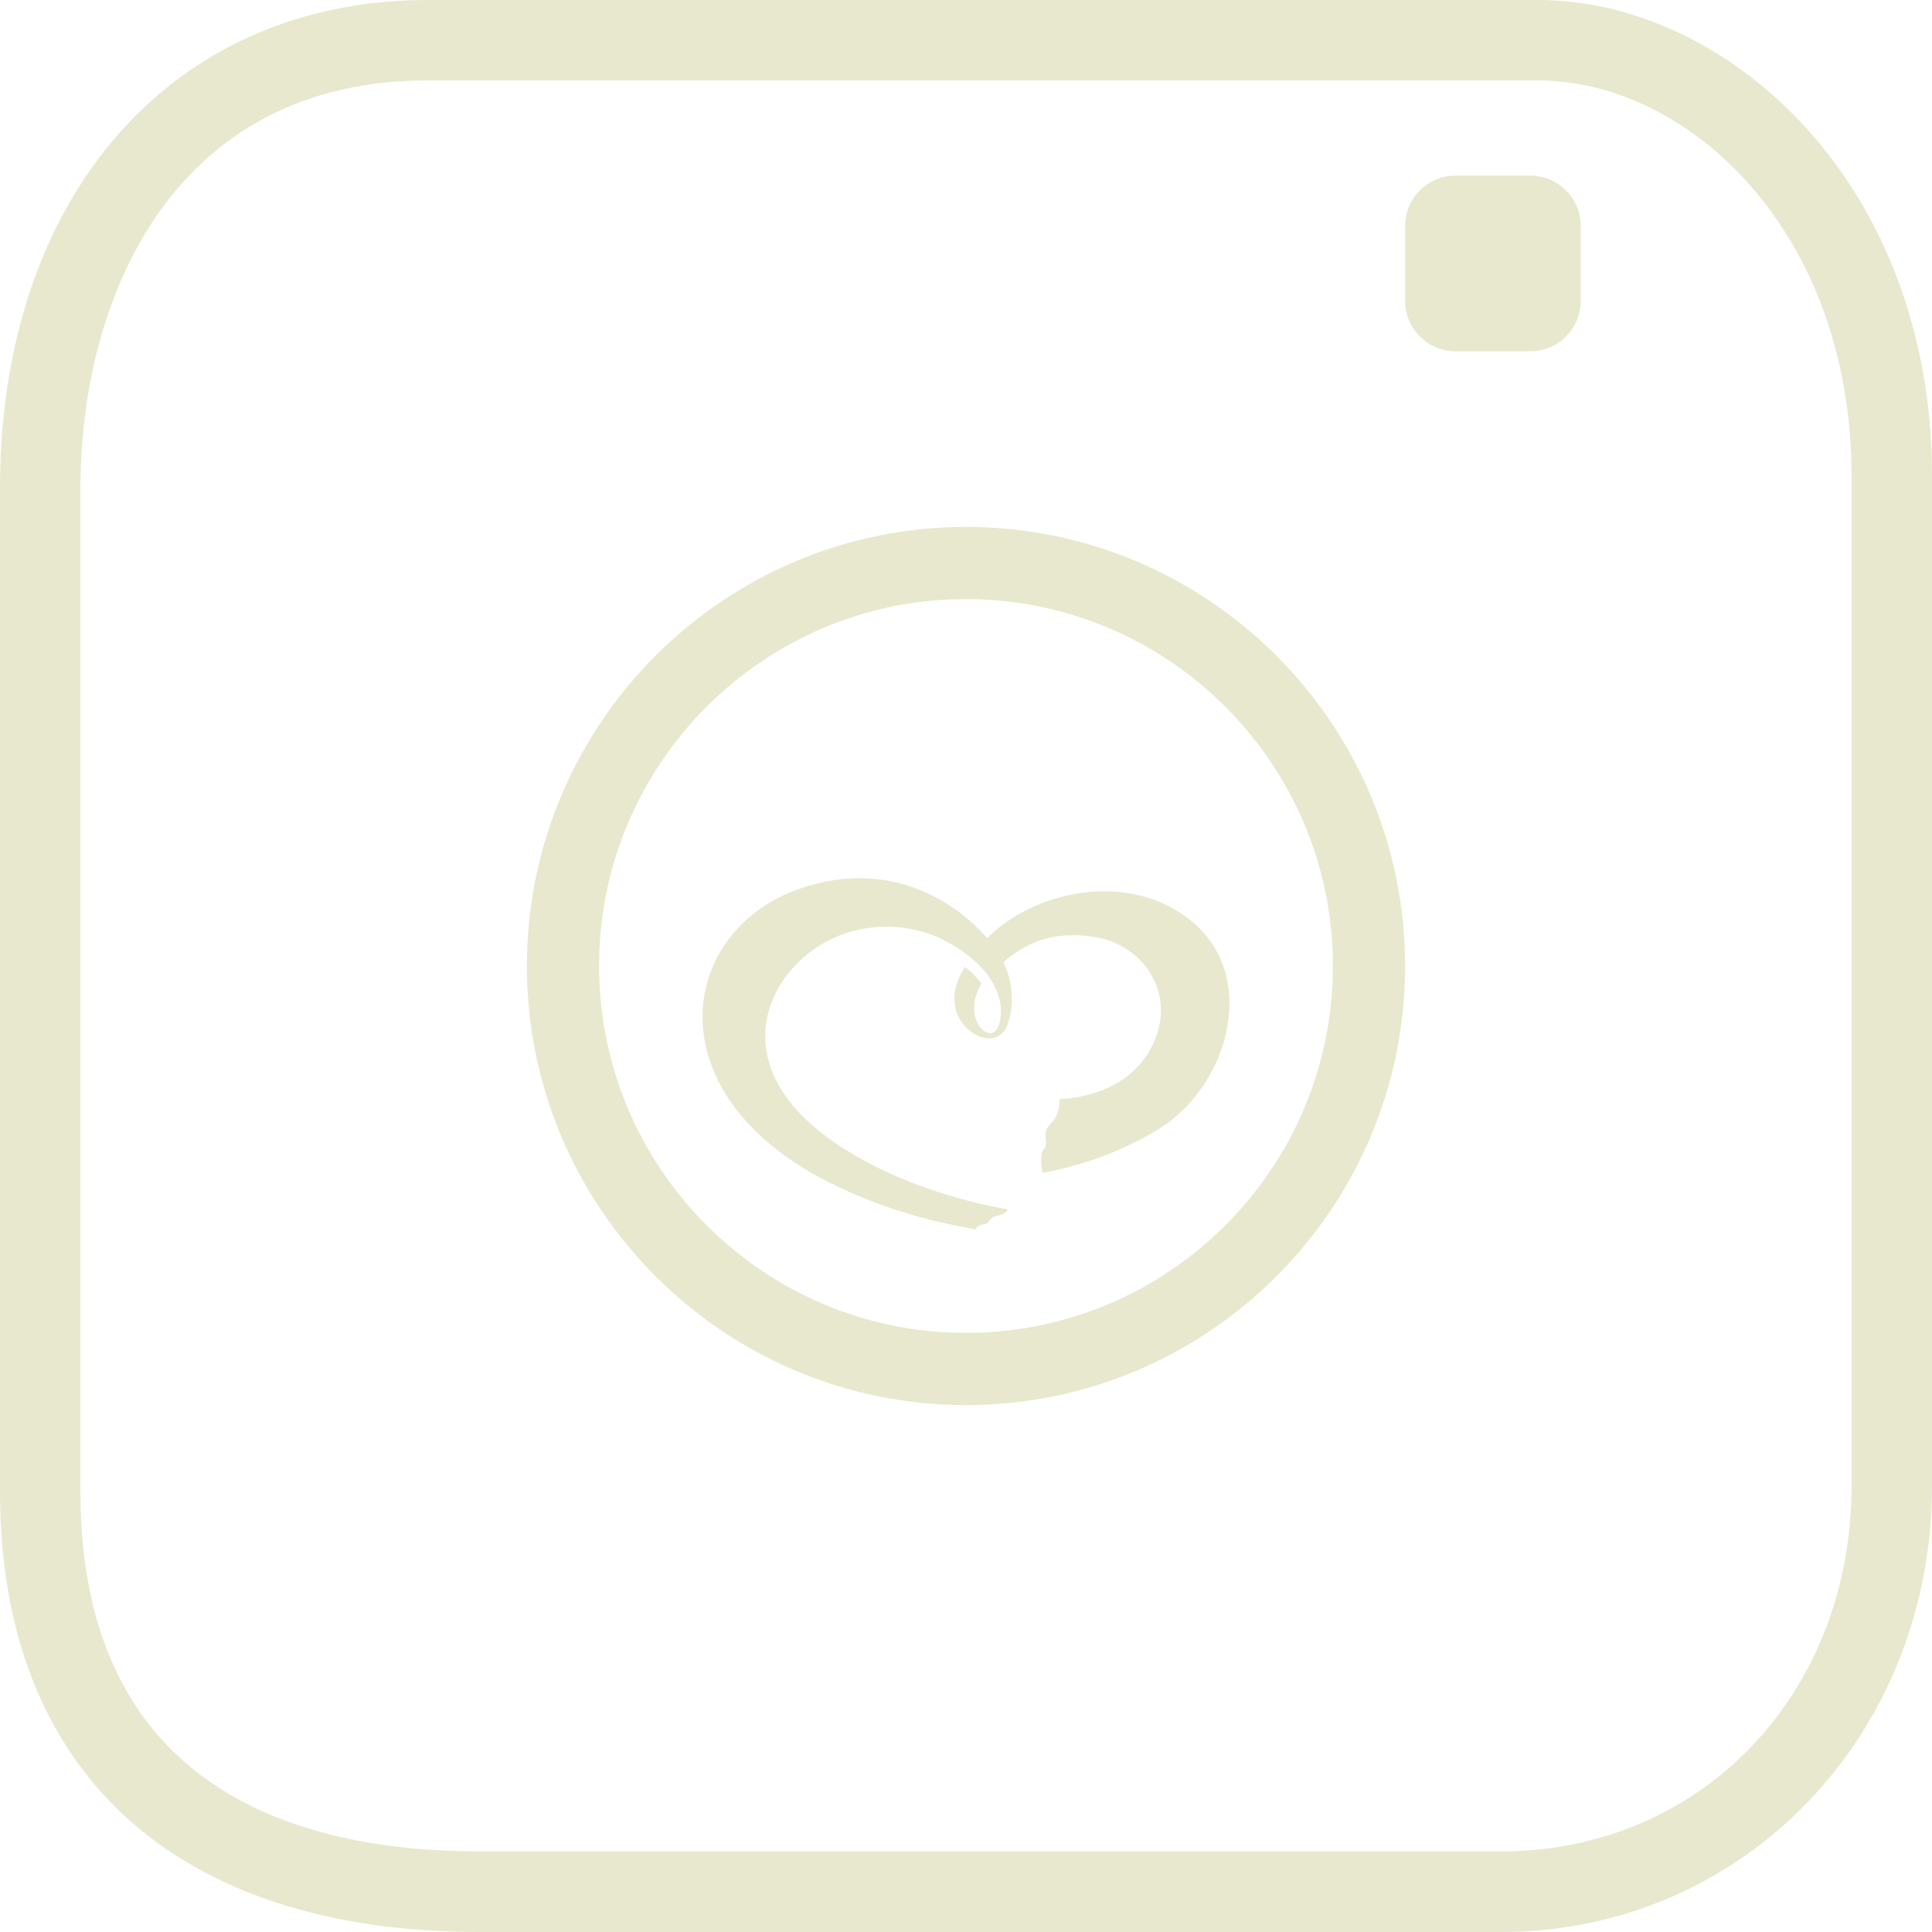
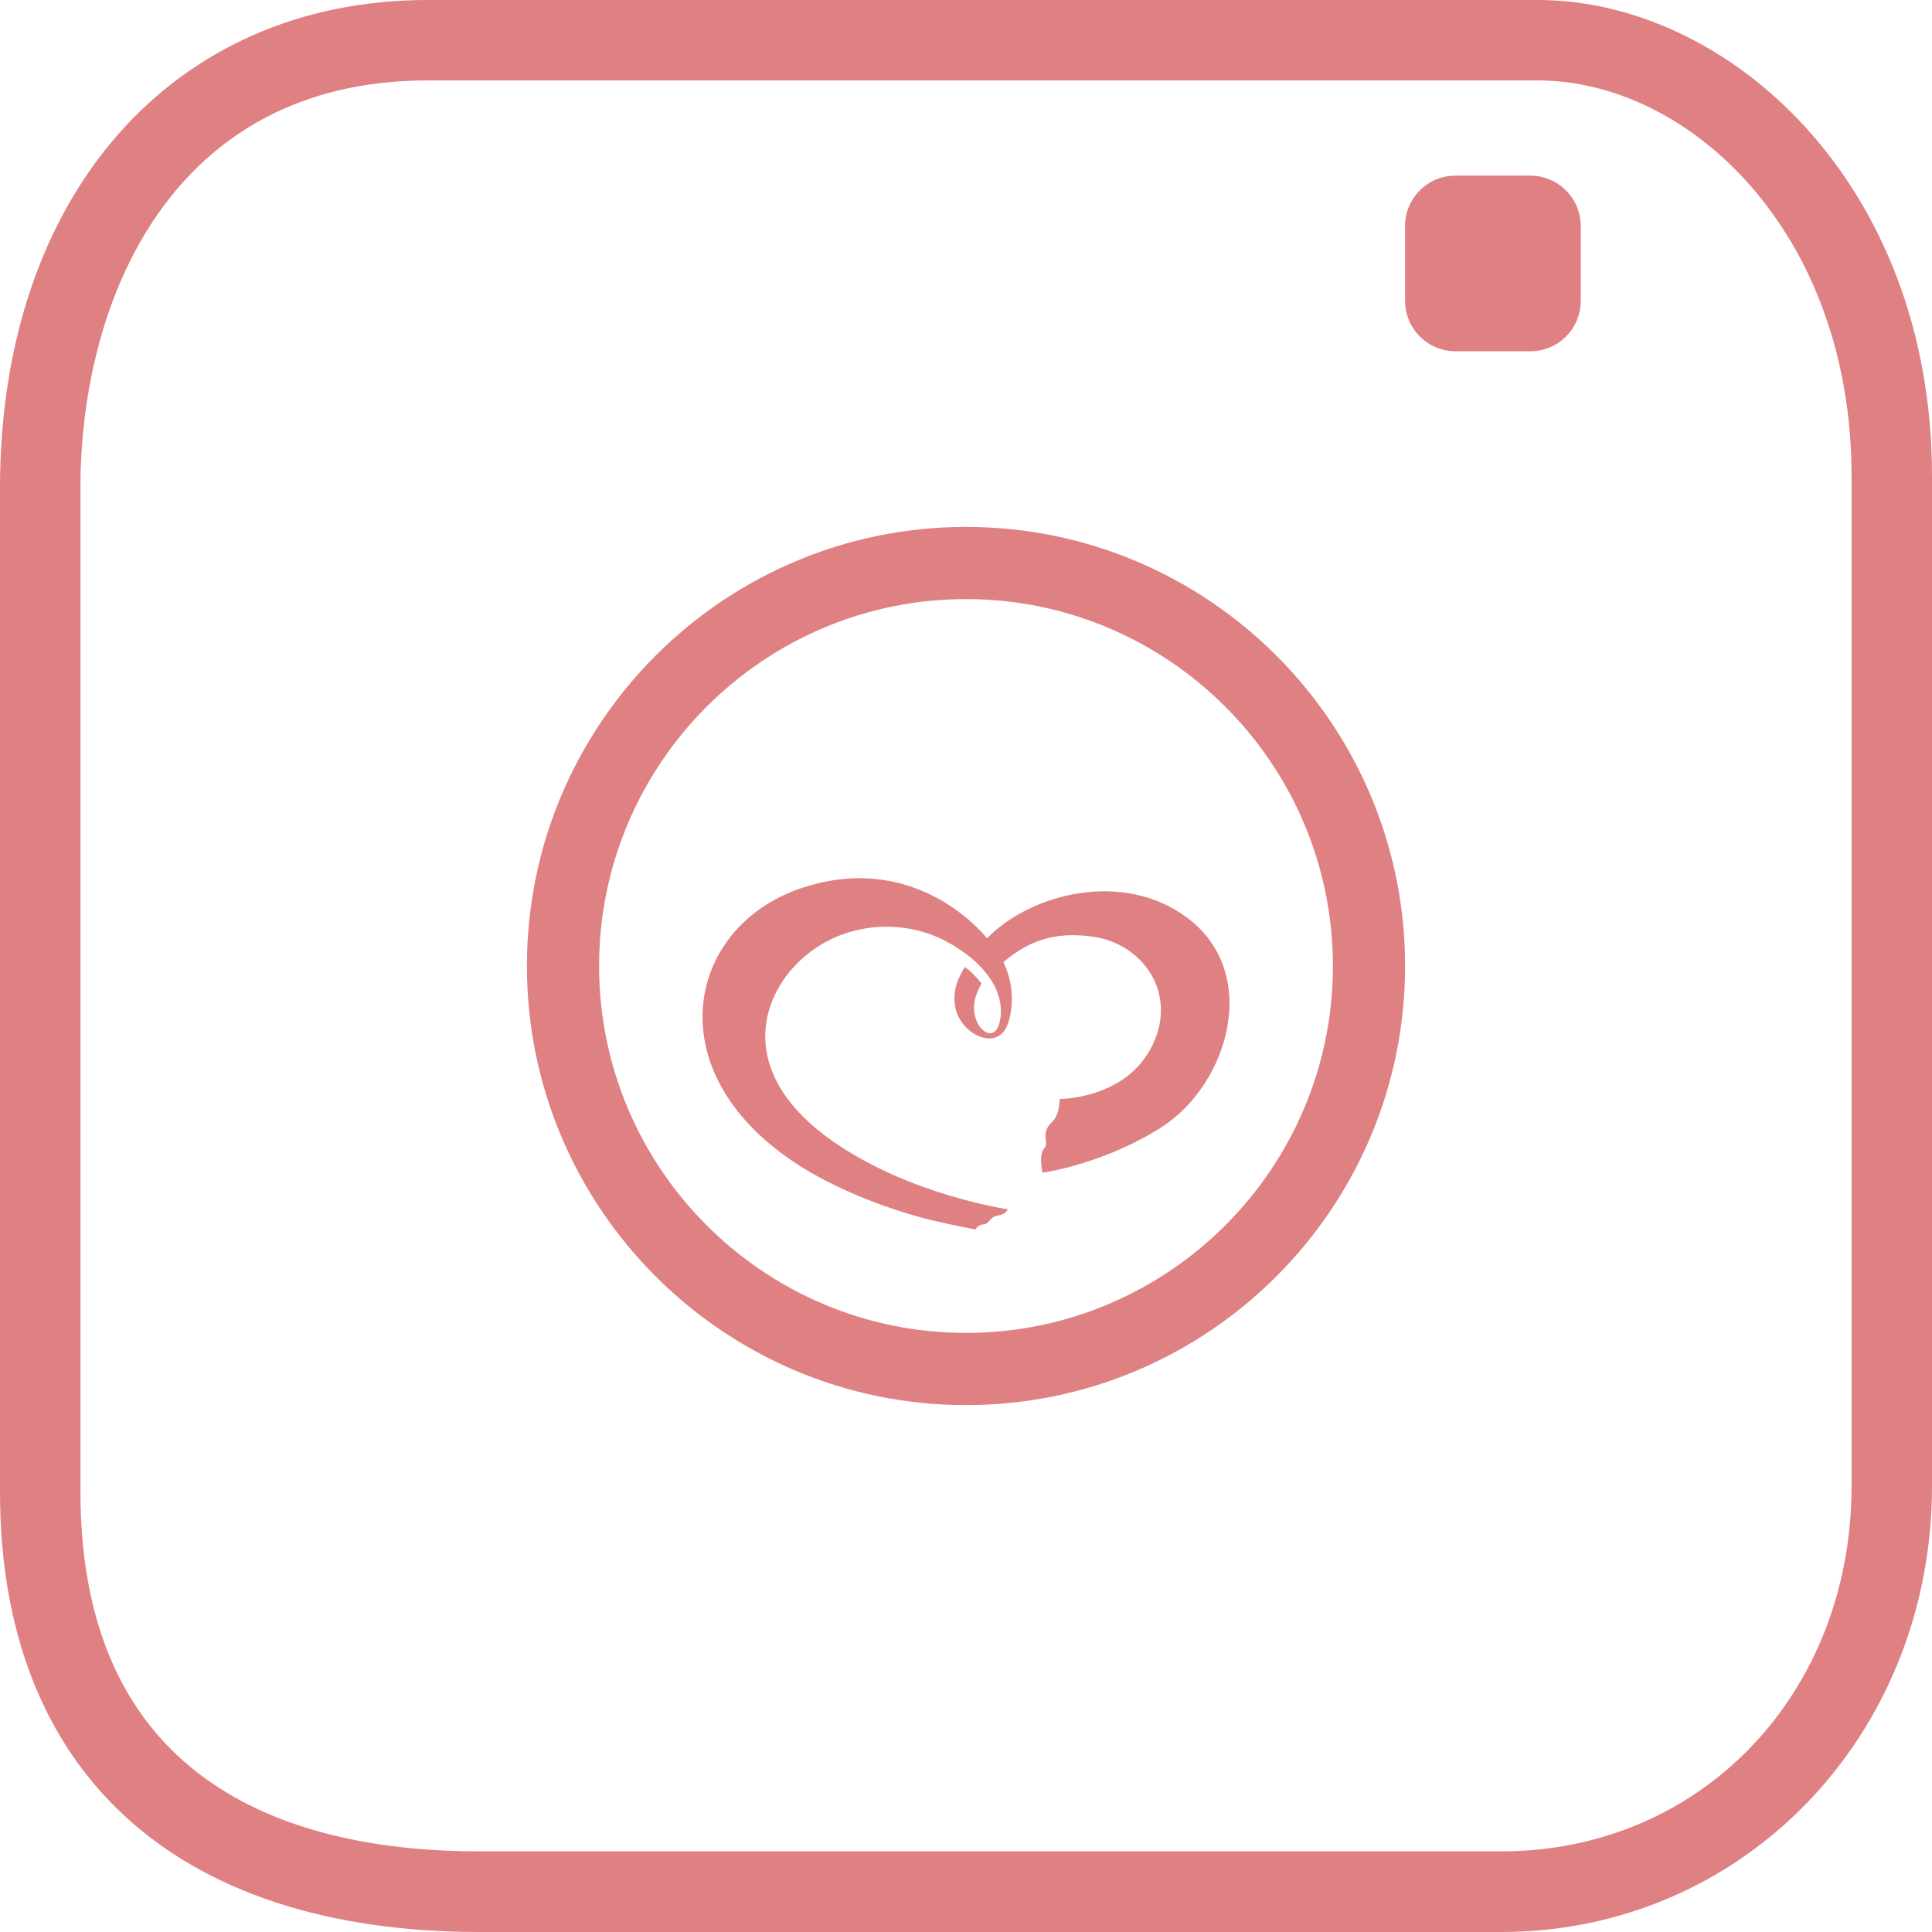
<svg xmlns="http://www.w3.org/2000/svg" width="11" height="11" viewBox="0 0 11 11" fill="none" version="1.1" id="svg18733">
  <defs id="defs18737" />
-   <path d="M 8.546,11 H 2.731 C 0.996,11 0,10.086 0,8.494 V 2.779 C 0,1.117 0.979,0 2.435,0 H 8.756 C 9.835,0 11,1.037 11,2.712 V 8.46 C 11,9.884 9.922,11 8.546,11 Z M 2.435,0.458 c -1.458,0 -1.977,1.25 -1.977,2.321 v 5.714 c 0,1.693 1.236,2.048 2.273,2.048 h 5.815 c 1.138,0 1.996,-0.895 1.996,-2.081 V 2.712 C 10.542,1.32 9.615,0.458 8.756,0.458 Z" fill="black" id="path18725" style="fill:#e8e8cf;fill-opacity:1" />
-   <path d="M 5.5,8 C 4.121,8 3,6.879 3,5.5 3,4.121 4.121,3 5.5,3 6.879,3 8,4.121 8,5.5 8,6.879 6.879,8 5.5,8 Z m 0,-4.589 c -1.152,0 -2.089,0.937 -2.089,2.089 0,1.152 0.937,2.089 2.089,2.089 1.152,0 2.089,-0.937 2.089,-2.089 0,-1.152 -0.938,-2.089 -2.089,-2.089 z" fill="black" id="path18727" style="fill:#e8e8cf;fill-opacity:1" />
-   <path d="M 9,1.713 C 9,1.872 8.872,2 8.713,2 H 8.287 C 8.129,2 8,1.872 8,1.713 V 1.287 C 8,1.128 8.128,1 8.287,1 H 8.713 C 8.871,1 9,1.128 9,1.287 Z" fill="black" id="path18729" style="fill:#e8e8cf;fill-opacity:1" />
-   <path d="M 6.758,5.224 C 6.397,4.955 5.874,5.083 5.62,5.342 5.432,5.122 5.049,4.886 4.55,5.061 3.901,5.288 3.731,6.124 4.565,6.645 4.832,6.811 5.154,6.914 5.342,6.956 5.456,6.982 5.555,7 5.555,7 5.555,7 5.562,6.975 5.6,6.971 5.638,6.967 5.632,6.928 5.681,6.921 5.73,6.913 5.738,6.885 5.738,6.885 c 0,0 -0.552,-0.079 -0.992,-0.384 C 4.215,6.132 4.315,5.715 4.533,5.491 4.775,5.243 5.13,5.229 5.372,5.352 5.597,5.467 5.715,5.632 5.697,5.789 5.679,5.937 5.587,5.883 5.56,5.812 5.521,5.712 5.572,5.634 5.588,5.599 5.558,5.562 5.529,5.53 5.493,5.506 5.46,5.561 5.42,5.637 5.439,5.735 5.468,5.888 5.673,5.987 5.734,5.84 5.764,5.767 5.783,5.622 5.713,5.478 5.831,5.378 5.986,5.291 6.245,5.337 c 0.244,0.043 0.441,0.287 0.336,0.569 -0.133,0.354 -0.548,0.351 -0.548,0.351 0,0 0.002,0.087 -0.042,0.13 C 5.918,6.456 5.978,6.502 5.945,6.539 5.912,6.575 5.936,6.677 5.936,6.677 c 0,0 0.347,-0.048 0.677,-0.259 C 6.995,6.173 7.182,5.54 6.758,5.224 Z" fill="black" id="path18731" style="fill:#e8e8cf;fill-opacity:1" />
+   <path d="M 8.546,11 H 2.731 C 0.996,11 0,10.086 0,8.494 V 2.779 C 0,1.117 0.979,0 2.435,0 H 8.756 C 9.835,0 11,1.037 11,2.712 V 8.46 C 11,9.884 9.922,11 8.546,11 Z M 2.435,0.458 c -1.458,0 -1.977,1.25 -1.977,2.321 v 5.714 c 0,1.693 1.236,2.048 2.273,2.048 h 5.815 c 1.138,0 1.996,-0.895 1.996,-2.081 V 2.712 C 10.542,1.32 9.615,0.458 8.756,0.458 Z" fill="black" id="path18725" style="fill:#d86468;fill-opacity:0.82" />
+   <path d="M 5.5,8 C 4.121,8 3,6.879 3,5.5 3,4.121 4.121,3 5.5,3 6.879,3 8,4.121 8,5.5 8,6.879 6.879,8 5.5,8 Z m 0,-4.589 c -1.152,0 -2.089,0.937 -2.089,2.089 0,1.152 0.937,2.089 2.089,2.089 1.152,0 2.089,-0.937 2.089,-2.089 0,-1.152 -0.938,-2.089 -2.089,-2.089 z" fill="black" id="path18727" style="fill:#d86468;fill-opacity:0.82" />
+   <path d="M 9,1.713 C 9,1.872 8.872,2 8.713,2 H 8.287 C 8.129,2 8,1.872 8,1.713 V 1.287 C 8,1.128 8.128,1 8.287,1 H 8.713 C 8.871,1 9,1.128 9,1.287 Z" fill="black" id="path18729" style="fill:#d86468;fill-opacity:0.82" />
+   <path d="M 6.758,5.224 C 6.397,4.955 5.874,5.083 5.62,5.342 5.432,5.122 5.049,4.886 4.55,5.061 3.901,5.288 3.731,6.124 4.565,6.645 4.832,6.811 5.154,6.914 5.342,6.956 5.456,6.982 5.555,7 5.555,7 5.555,7 5.562,6.975 5.6,6.971 5.638,6.967 5.632,6.928 5.681,6.921 5.73,6.913 5.738,6.885 5.738,6.885 c 0,0 -0.552,-0.079 -0.992,-0.384 C 4.215,6.132 4.315,5.715 4.533,5.491 4.775,5.243 5.13,5.229 5.372,5.352 5.597,5.467 5.715,5.632 5.697,5.789 5.679,5.937 5.587,5.883 5.56,5.812 5.521,5.712 5.572,5.634 5.588,5.599 5.558,5.562 5.529,5.53 5.493,5.506 5.46,5.561 5.42,5.637 5.439,5.735 5.468,5.888 5.673,5.987 5.734,5.84 5.764,5.767 5.783,5.622 5.713,5.478 5.831,5.378 5.986,5.291 6.245,5.337 c 0.244,0.043 0.441,0.287 0.336,0.569 -0.133,0.354 -0.548,0.351 -0.548,0.351 0,0 0.002,0.087 -0.042,0.13 C 5.918,6.456 5.978,6.502 5.945,6.539 5.912,6.575 5.936,6.677 5.936,6.677 c 0,0 0.347,-0.048 0.677,-0.259 C 6.995,6.173 7.182,5.54 6.758,5.224 Z" fill="black" id="path18731" style="fill:#d86468;fill-opacity:0.82" />
</svg>
